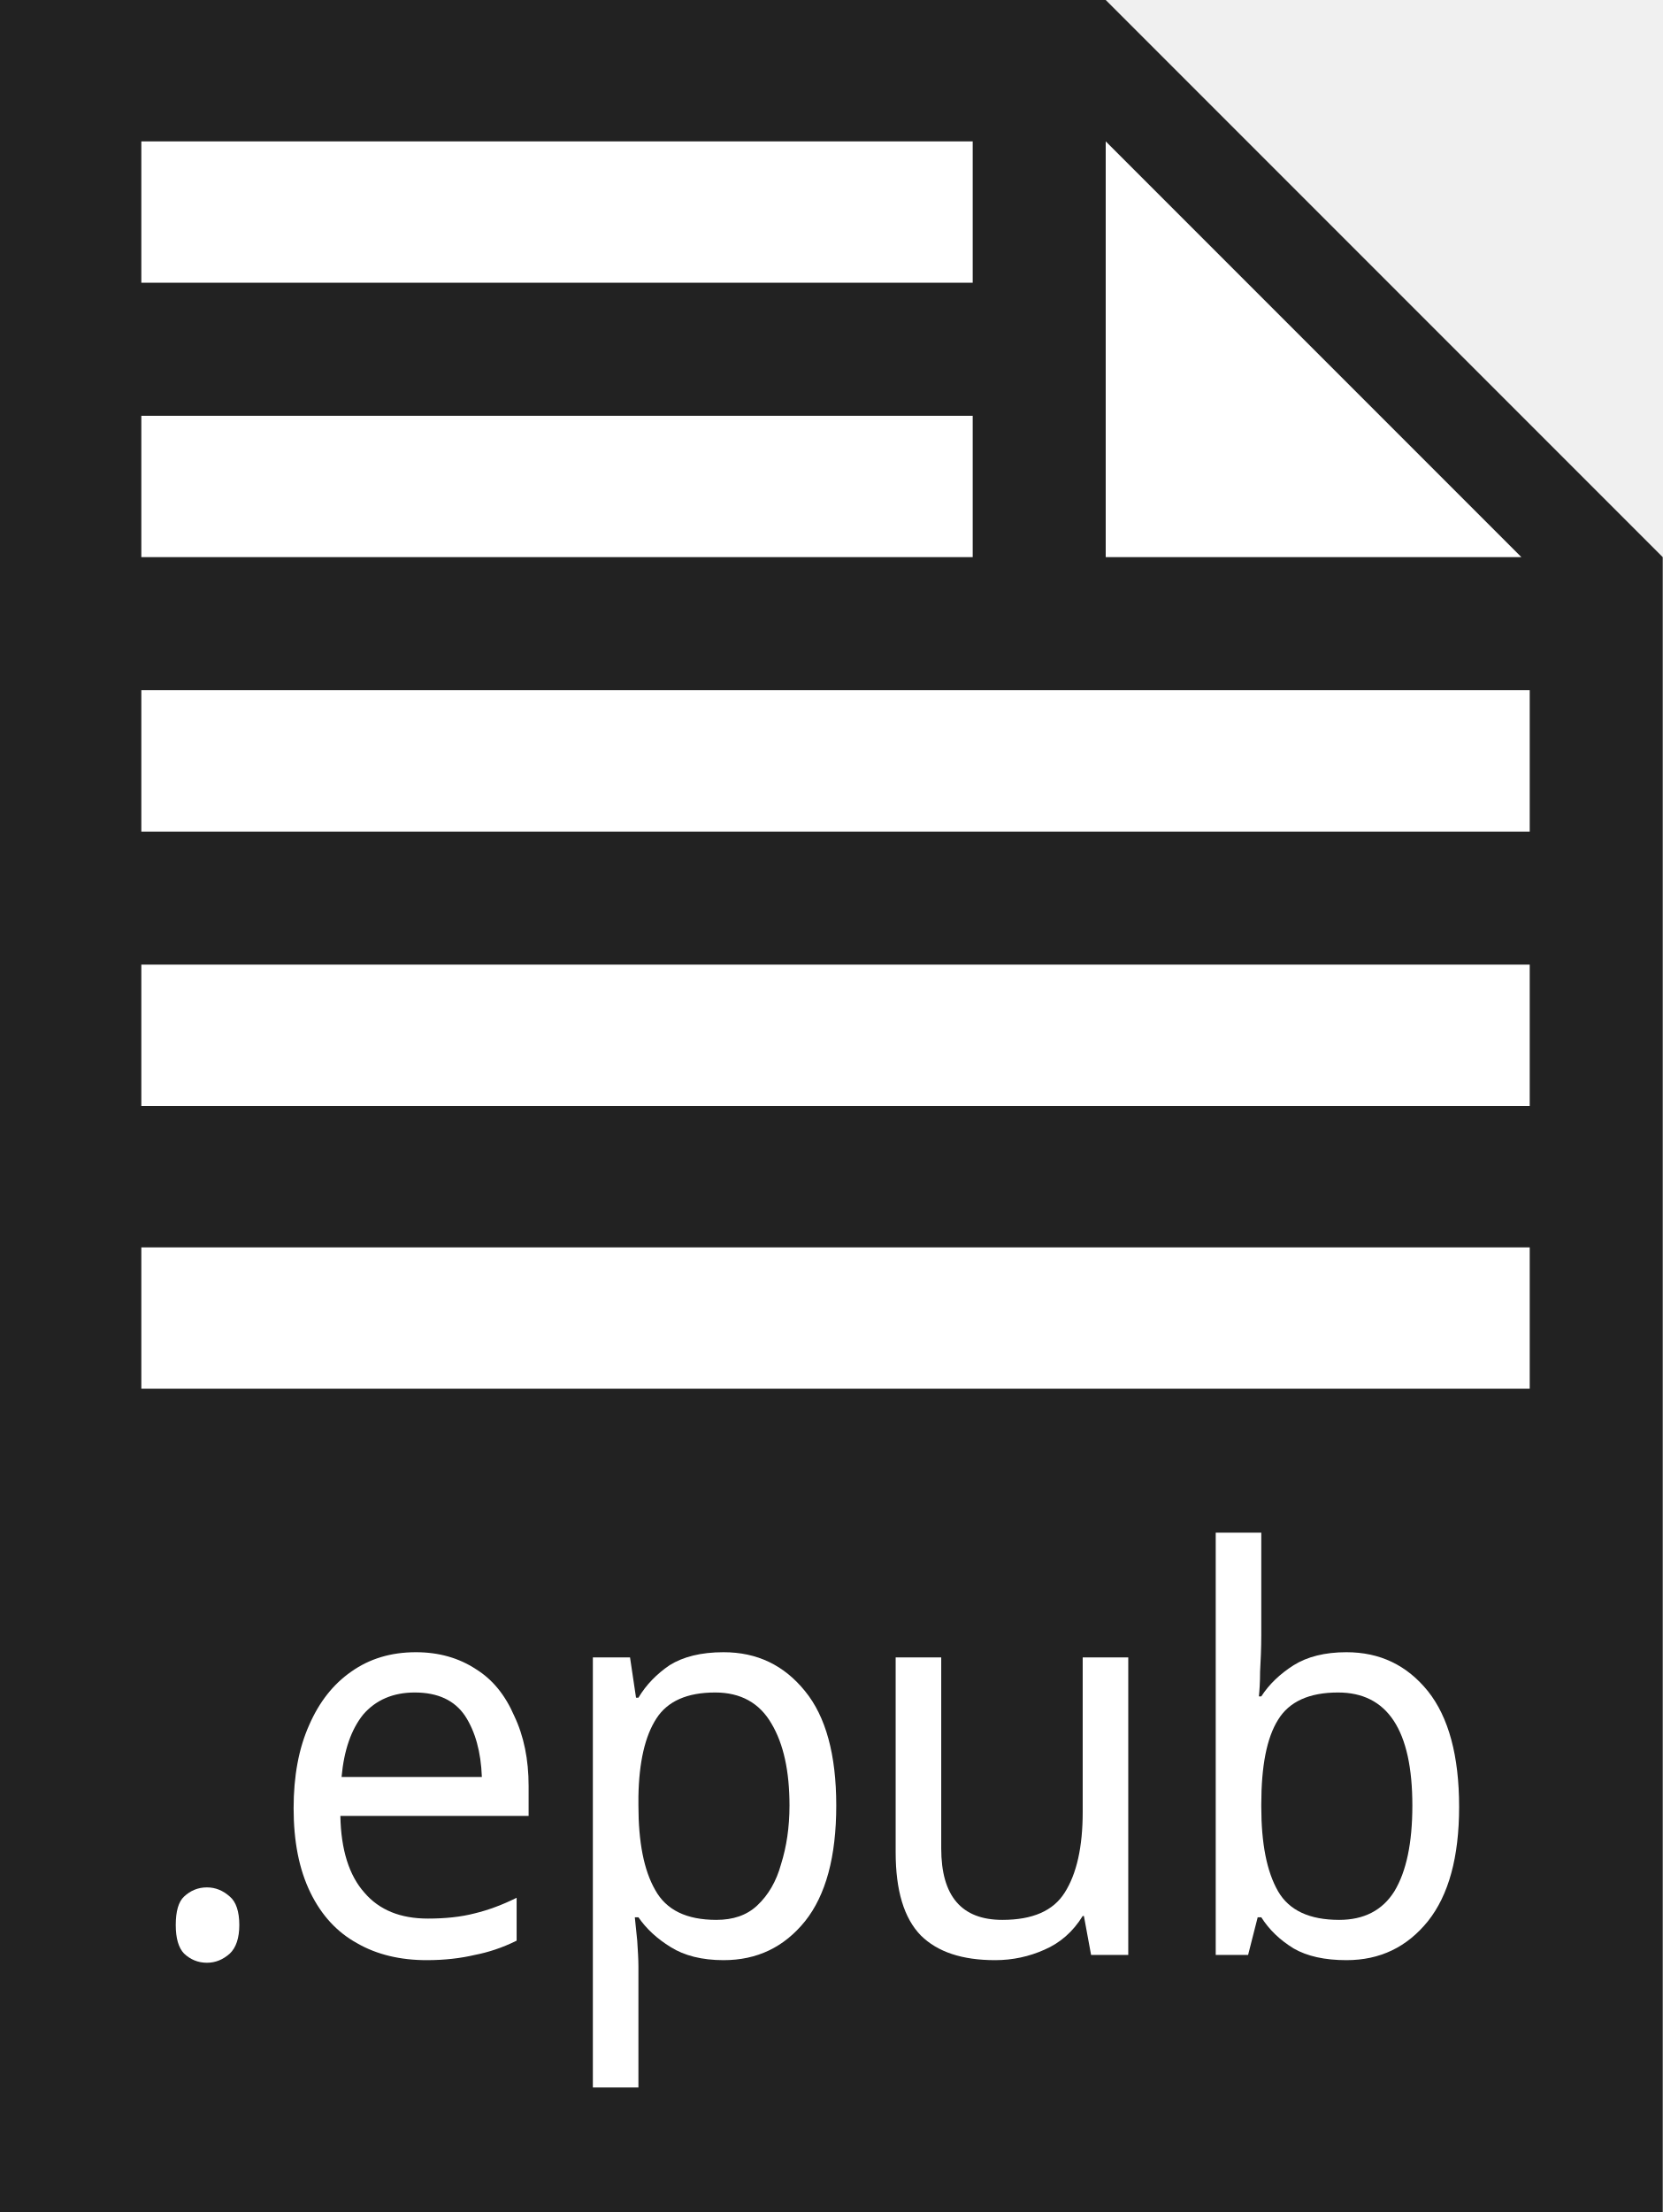
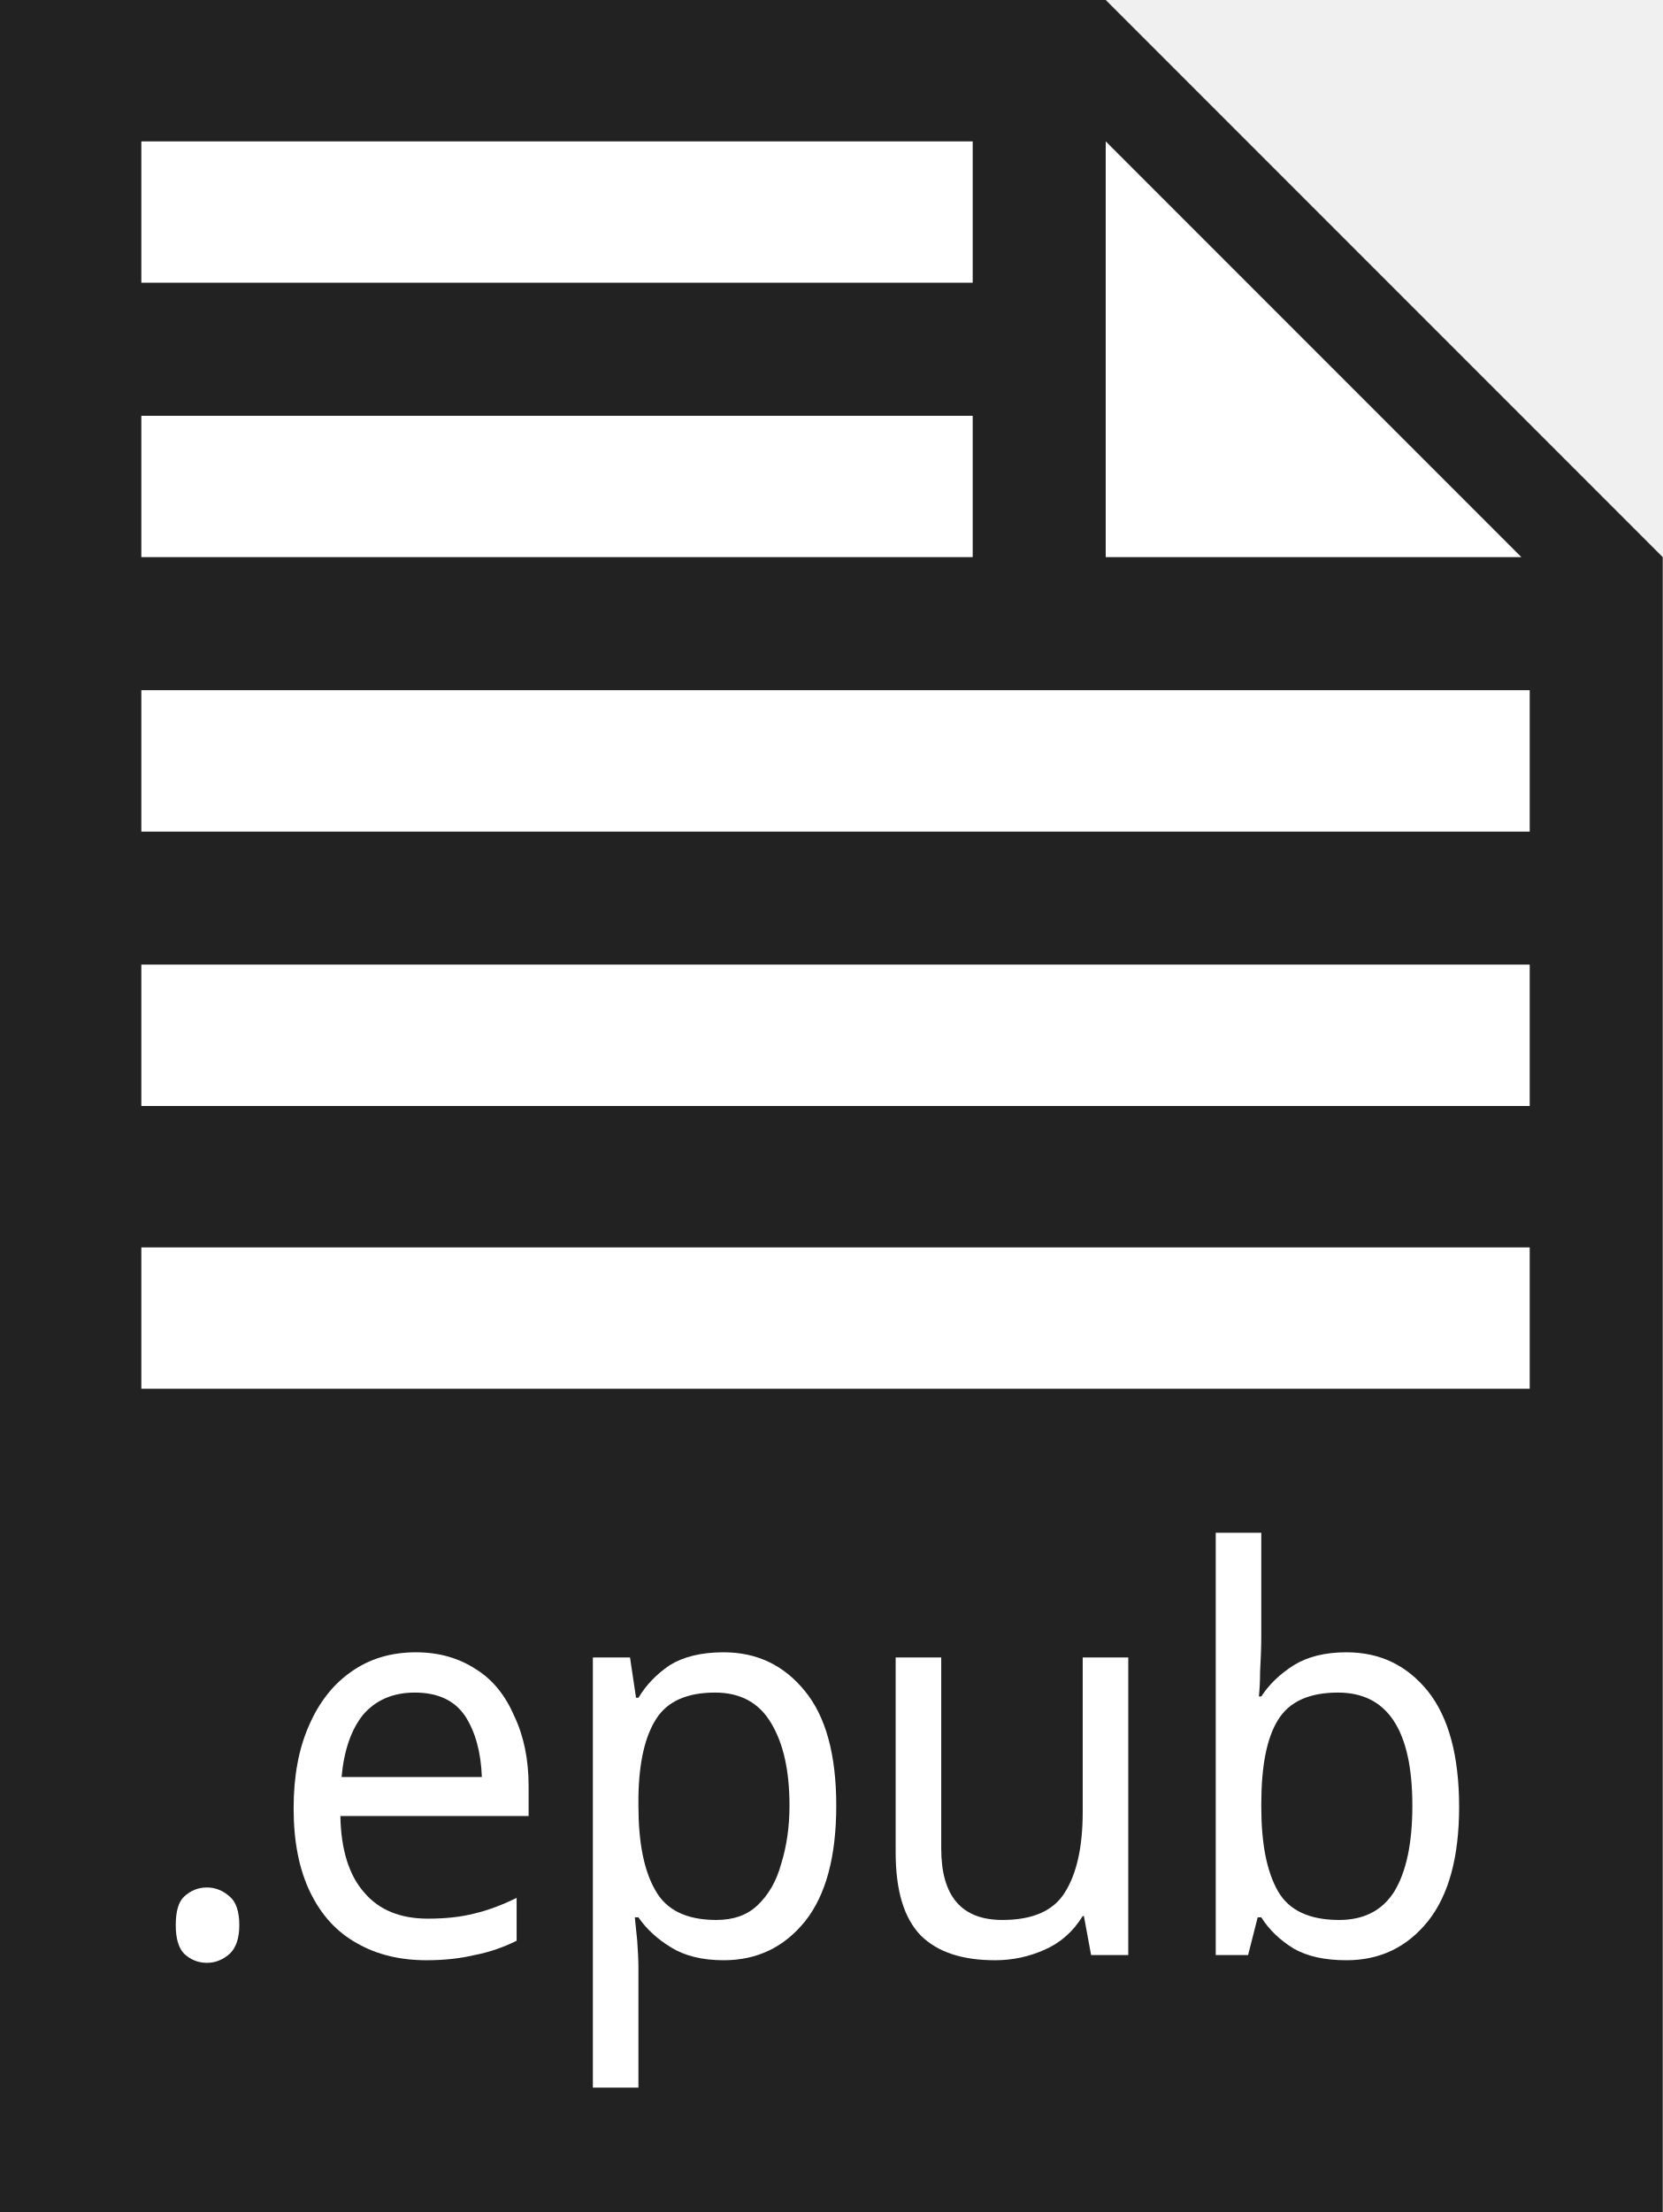
<svg xmlns="http://www.w3.org/2000/svg" baseProfile="tiny" viewBox="0 0 20 26.6">
  <path fill="#222" d="M20 6.7v19.9H0V0h13.3z" />
  <path fill="#fff" d="M1.7 1.7h10v1.7h-10zm0 3.3h10v1.7h-10zm0 3.3h16.7V10H1.7zm0 3.3h16.7v1.7H1.7zm0 3.4h16.7v1.7H1.7zm16.6-8.3l-5-5v5z" />
-   <text transform="matrix(.923 0 0 1 1.667 23.509)" fill="#fff" font-family="'OpenSans-Bold'" font-size="6.666">.</text>
-   <text transform="matrix(.923 0 0 1 3.2 23.509)" fill="#fff" font-family="'OpenSans-Bold'" font-size="6.666">e</text>
-   <text transform="matrix(.923 0 0 1 6.612 23.509)" fill="#fff" font-family="'OpenSans-Bold'" font-size="6.666">p</text>
-   <text transform="matrix(.923 0 0 1 10.283 23.509)" fill="#fff" font-family="'OpenSans-Bold'" font-size="6.666">u</text>
-   <text transform="matrix(.923 0 0 1 14.104 23.509)" fill="#fff" font-family="'OpenSans-Bold'" font-size="6.666">b</text>
+   <text transform="matrix(.923 0 0 1 1.667 23.51)" fill="#fff" font-family="'OpenSans-Bold'" font-size="6.666">.</text>
+   <text transform="matrix(.923 0 0 1 3.2 23.51)" fill="#fff" font-family="'OpenSans-Bold'" font-size="6.666">e</text>
+   <text transform="matrix(.923 0 0 1 6.612 23.51)" fill="#fff" font-family="'OpenSans-Bold'" font-size="6.666">p</text>
+   <text transform="matrix(.923 0 0 1 10.283 23.51)" fill="#fff" font-family="'OpenSans-Bold'" font-size="6.666">u</text>
+   <text transform="matrix(.923 0 0 1 14.104 23.51)" fill="#fff" font-family="'OpenSans-Bold'" font-size="6.666">b</text>
</svg>
